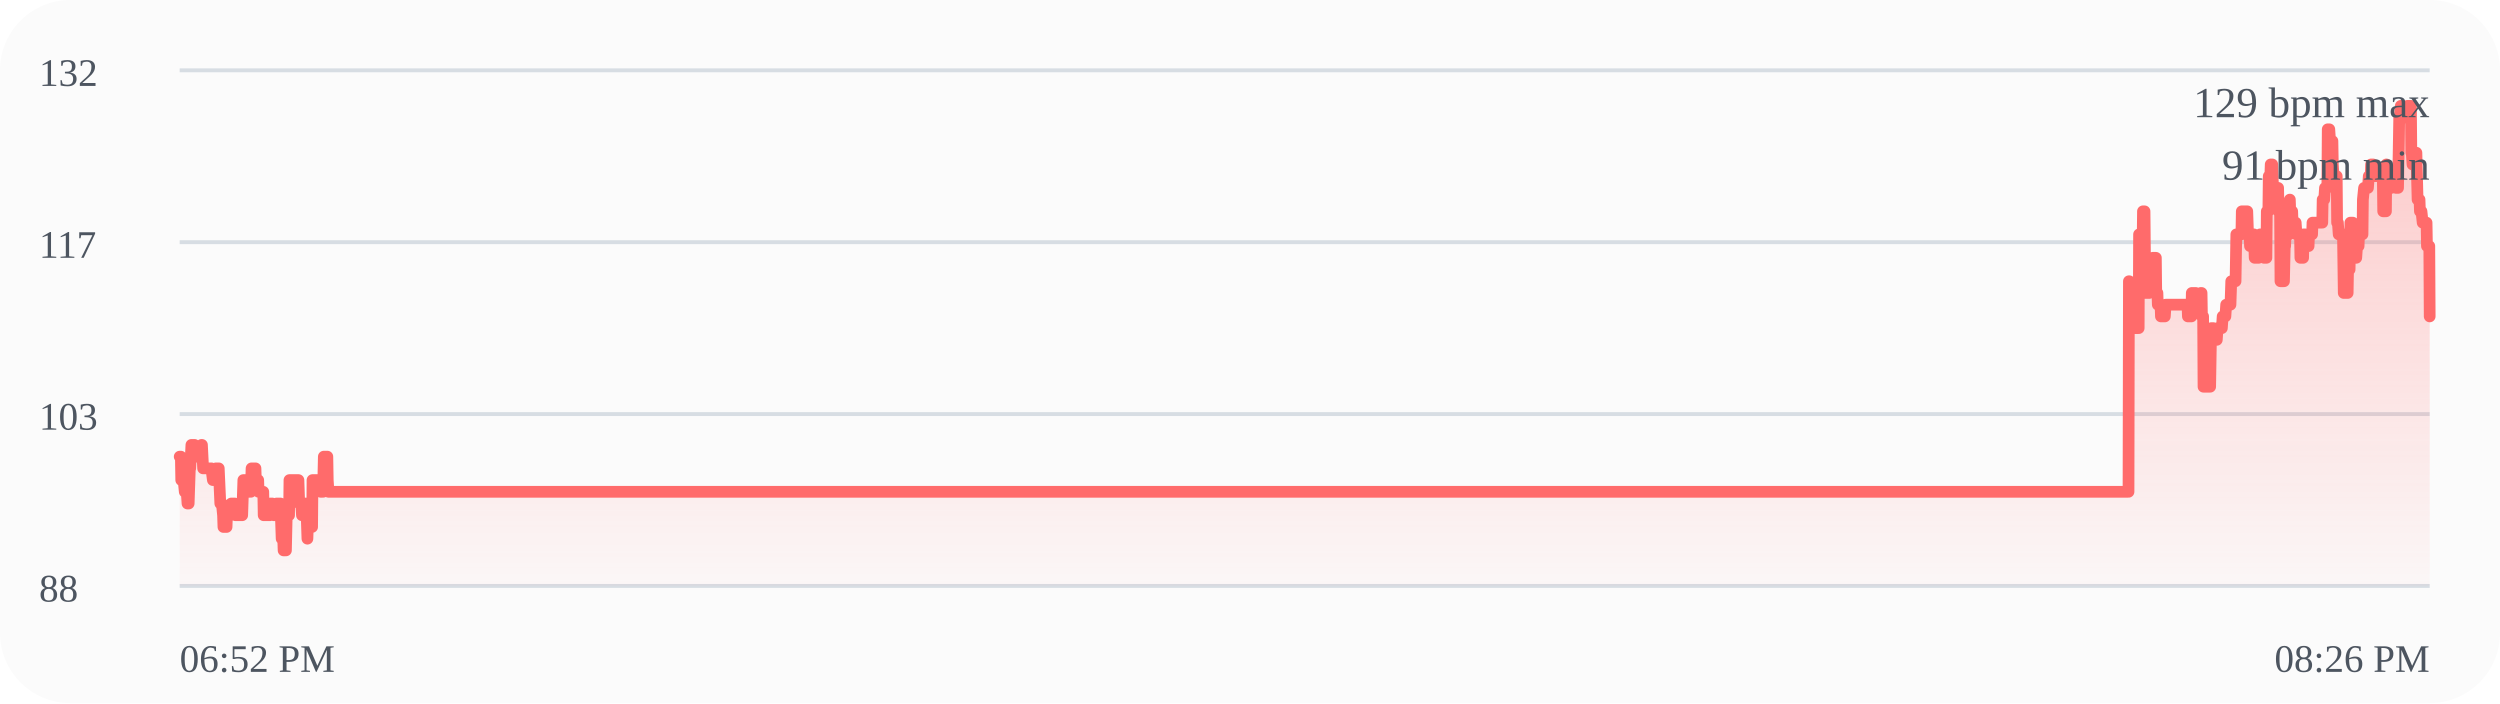
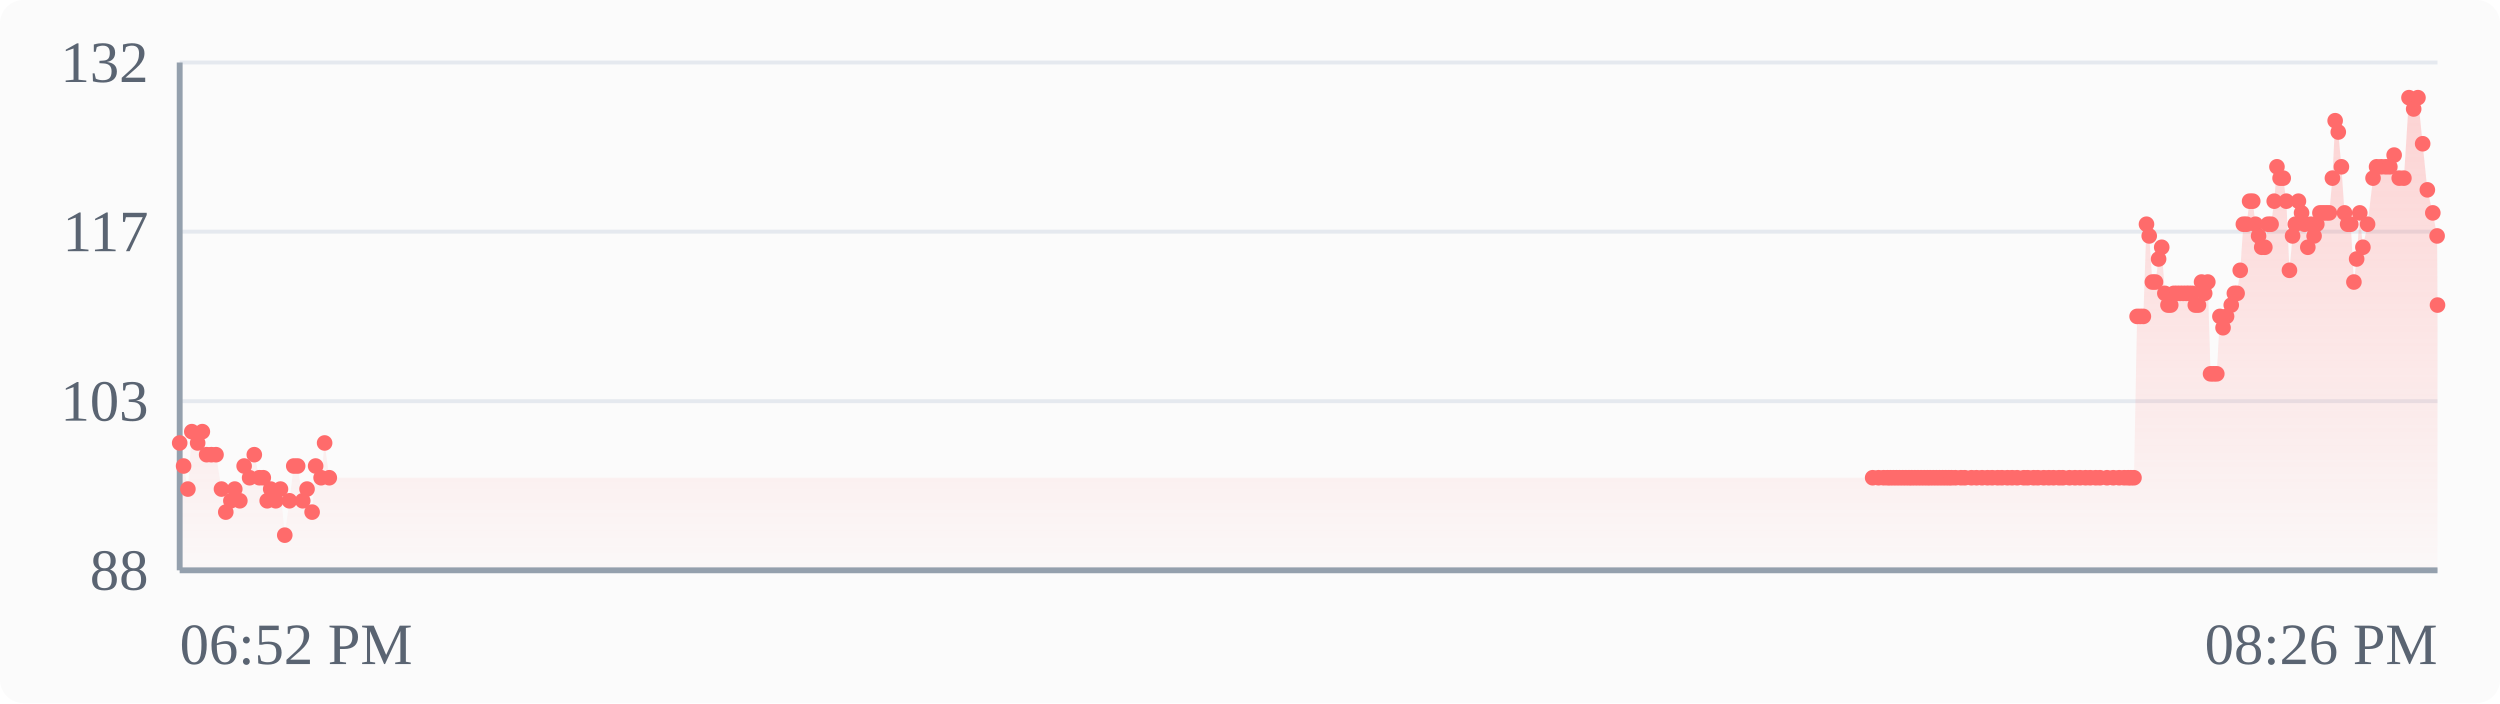
- <svg xmlns="http://www.w3.org/2000/svg" viewBox="0 0 640 180" role="img" aria-label="Heart Rate chart">
+ <svg xmlns="http://www.w3.org/2000/svg" viewBox="0 0 640 180" role="img" aria-label="Heart Rate chart, max 129 · min 91 bpm" data-range="max 129 · min 91 bpm">
  <defs>
    <linearGradient id="heart-rate-fill" x1="0" x2="0" y1="0" y2="1">
-       <stop offset="0%" stop-color="#ff6b6b" stop-opacity="0.35" />
-       <stop offset="100%" stop-color="#ff6b6b" stop-opacity="0.03" />
+       <stop offset="0%" stop-color="#ff6b6b" stop-opacity="0.28" />
+       <stop offset="100%" stop-color="#ff6b6b" stop-opacity="0.02" />
    </linearGradient>
  </defs>
-   <rect x="0" y="0" width="640" height="180" rx="18" fill="#fbfbfb" fill-opacity="1" />
-   <line x1="46" y1="18.0" x2="622" y2="18.0" stroke="#d7dde3" stroke-width="1" />
-   <text x="10" y="22.0" fill="#4d5560" font-size="10" font-family="inherit">132</text>
-   <line x1="46" y1="62.0" x2="622" y2="62.0" stroke="#d7dde3" stroke-width="1" />
-   <text x="10" y="66.0" fill="#4d5560" font-size="10" font-family="inherit">117</text>
-   <line x1="46" y1="106.0" x2="622" y2="106.0" stroke="#d7dde3" stroke-width="1" />
-   <text x="10" y="110.0" fill="#4d5560" font-size="10" font-family="inherit">103</text>
-   <line x1="46" y1="150.0" x2="622" y2="150.0" stroke="#d7dde3" stroke-width="1" />
-   <text x="10" y="154.0" fill="#4d5560" font-size="10" font-family="inherit">88</text>
-   <polygon points="46,150 46.0,116.9 46.1,116.9 46.3,116.9 46.4,122.9 46.7,122.9 46.8,122.9 47.0,122.9 47.3,125.9 47.4,125.9 47.7,125.9 47.8,125.9 48.0,128.9 48.1,128.9 48.2,128.9 48.3,128.9 48.6,119.9 48.7,119.9 49.0,113.9 49.1,113.9 49.4,113.9 49.8,113.9 50.0,116.9 50.2,116.9 50.4,116.9 50.6,116.9 50.7,116.9 51.0,116.9 51.1,116.9 51.3,116.9 51.6,113.9 51.7,113.9 52.0,119.9 52.1,119.9 52.4,119.9 52.5,119.9 52.8,119.9 52.9,119.9 53.0,119.9 53.2,119.9 53.3,119.9 53.4,119.9 53.7,119.9 54.1,119.9 54.5,122.9 54.6,122.9 54.7,122.9 54.9,122.9 55.1,122.9 55.3,119.9 55.4,119.9 55.6,119.9 55.8,119.9 56.0,119.9 56.4,128.9 56.7,128.9 56.8,128.9 57.1,131.9 57.2,134.9 57.5,134.9 57.6,134.9 57.7,134.9 58.0,134.9 58.1,131.9 58.4,131.9 58.6,131.9 58.8,131.9 59.0,131.9 59.2,128.9 59.4,128.9 59.6,128.9 59.7,128.9 59.9,128.9 60.1,128.9 60.3,131.9 60.5,131.9 60.7,131.9 60.9,131.9 61.1,131.9 61.4,131.9 61.5,131.9 61.8,131.9 61.9,131.9 62.0,131.9 62.3,122.9 62.4,122.9 62.7,122.9 62.8,122.9 63.1,122.9 63.5,122.9 63.7,125.9 63.9,125.9 64.1,125.9 64.2,125.9 64.4,119.9 64.6,119.9 64.8,119.9 65.0,119.9 65.4,119.9 65.5,122.9 65.8,122.9 66.1,122.9 66.2,125.9 66.3,125.9 66.5,125.9 66.6,125.9 66.7,125.9 67.0,125.9 67.1,125.9 67.4,125.9 67.5,131.9 67.6,131.9 67.8,131.9 68.0,131.9 68.2,131.9 68.3,131.9 68.4,131.9 68.5,131.9 68.8,131.9 68.9,131.9 69.1,131.9 69.2,128.9 69.3,128.9 69.5,128.9 69.7,128.9 70.1,131.9 70.4,131.9 70.5,131.9 70.8,128.9 70.9,128.9 71.0,128.9 71.3,128.9 71.4,128.9 71.7,128.9 71.8,128.9 72.1,137.9 72.5,137.9 72.6,140.9 72.7,140.9 72.8,140.9 73.1,140.9 73.2,140.9 73.4,131.9 73.6,131.9 73.8,131.9 74.0,131.9 74.1,122.9 74.3,122.9 74.4,122.9 74.8,122.9 74.9,122.9 75.1,122.9 75.2,122.9 75.5,122.9 75.6,122.9 75.7,122.9 76.0,122.9 76.1,122.9 76.4,122.9 76.6,128.9 76.8,128.9 77.1,128.9 77.3,131.9 77.4,131.9 77.5,128.9 77.8,128.9 77.9,128.9 78.1,128.9 78.3,128.9 78.4,128.9 78.7,137.9 78.8,134.9 79.1,134.9 79.4,134.9 79.5,134.9 79.8,134.9 79.9,134.9 80.0,122.9 80.1,122.9 80.3,122.9 80.4,122.9 80.7,122.9 80.8,122.9 81.1,122.9 81.4,122.9 81.7,122.9 81.8,122.9 82.1,125.9 82.2,125.9 82.5,125.9 82.6,125.9 82.7,125.9 82.9,116.9 83.0,116.9 83.1,116.9 83.4,116.9 83.8,116.9 83.9,122.9 84.1,125.9 84.2,125.9 84.4,125.9 84.6,125.9 84.7,125.9 477.1,125.9 477.5,125.9 477.9,125.9 478.3,125.9 478.4,125.9 478.7,125.9 478.8,125.9 479.0,125.9 479.4,125.9 479.8,125.9 480.1,125.9 480.2,125.9 480.5,125.9 480.6,125.9 480.7,125.9 481.0,125.9 481.1,125.9 481.3,125.9 481.4,125.9 481.5,125.9 481.6,125.9 481.8,125.9 481.9,125.9 482.0,125.9 482.2,125.9 482.3,125.9 482.4,125.9 482.6,125.9 482.7,125.9 482.8,125.9 483.0,125.9 483.1,125.9 483.2,125.9 483.3,125.9 483.5,125.9 483.6,125.9 483.7,125.9 483.9,125.9 484.0,125.9 484.1,125.9 484.3,125.9 484.4,125.9 484.5,125.9 484.6,125.9 484.8,125.9 484.9,125.9 485.0,125.9 485.2,125.9 485.3,125.9 485.4,125.9 485.6,125.9 485.7,125.9 485.8,125.9 485.9,125.9 486.1,125.9 486.2,125.9 486.3,125.9 486.5,125.9 486.6,125.9 486.7,125.9 486.9,125.9 487.0,125.9 487.1,125.9 487.3,125.9 487.4,125.9 487.5,125.9 487.6,125.9 487.8,125.9 487.9,125.9 488.0,125.9 488.2,125.9 488.3,125.9 488.4,125.9 488.6,125.9 488.7,125.9 488.8,125.9 488.9,125.9 489.1,125.9 489.2,125.9 489.3,125.9 489.5,125.9 489.6,125.9 489.7,125.9 489.9,125.9 490.0,125.9 490.1,125.9 490.2,125.9 490.4,125.9 490.5,125.9 490.6,125.9 490.8,125.9 490.9,125.9 491.0,125.9 491.2,125.9 491.3,125.9 491.4,125.9 491.6,125.9 491.7,125.9 491.8,125.9 491.9,125.9 492.1,125.9 492.2,125.9 492.3,125.9 492.5,125.9 492.6,125.9 492.7,125.9 492.9,125.9 493.0,125.9 493.1,125.9 493.2,125.9 493.4,125.9 493.5,125.9 493.6,125.9 493.8,125.9 493.9,125.9 494.0,125.9 494.2,125.9 494.3,125.9 494.4,125.9 494.6,125.9 494.7,125.9 494.8,125.9 494.9,125.9 495.1,125.9 495.2,125.9 495.3,125.9 495.5,125.9 495.6,125.9 495.7,125.9 495.9,125.9 496.0,125.9 496.1,125.9 496.2,125.9 496.4,125.9 496.5,125.9 496.6,125.9 496.8,125.9 496.9,125.9 497.0,125.9 497.2,125.9 497.3,125.9 497.4,125.9 497.5,125.9 497.7,125.9 497.8,125.9 497.9,125.9 498.1,125.9 498.2,125.9 498.3,125.9 498.5,125.9 498.6,125.9 498.7,125.9 499.0,125.9 499.1,125.9 499.4,125.9 499.5,125.9 499.8,125.9 500.2,125.9 500.4,125.9 500.5,125.9 500.8,125.9 500.9,125.9 501.1,125.9 501.3,125.9 501.5,125.9 501.7,125.9 502.1,125.9 502.5,125.9 502.8,125.9 502.9,125.9 503.2,125.9 503.3,125.9 503.4,125.9 503.7,125.9 503.8,125.9 504.1,125.9 504.5,125.9 504.8,125.9 505.1,125.9 505.2,125.9 505.5,125.9 505.6,125.9 505.8,125.9 506.0,125.9 506.1,125.9 506.4,125.9 506.8,125.9 507.1,125.9 507.2,125.9 507.5,125.9 507.6,125.9 507.8,125.9 508.0,125.9 508.1,125.9 508.4,125.9 508.5,125.9 508.8,125.9 509.1,125.9 509.4,125.9 509.5,125.9 509.8,125.9 509.9,125.9 510.1,125.9 510.3,125.9 510.4,125.9 510.7,125.9 510.8,125.9 511.1,125.9 511.5,125.9 511.8,125.9 511.9,125.9 512.1,125.9 512.3,125.9 512.4,125.9 512.7,125.9 512.8,125.9 513.1,125.9 513.2,125.9 513.4,125.9 513.8,125.9 514.1,125.9 514.2,125.9 514.5,125.9 514.6,125.9 514.7,125.9 515.0,125.9 515.1,125.9 515.4,125.9 515.8,125.9 516.2,125.9 516.4,125.9 516.6,125.9 516.8,125.9 517.0,125.9 517.1,125.9 517.4,125.9 517.5,125.9 517.7,125.9 518.1,125.9 518.4,125.9 518.5,125.9 518.8,125.9 518.9,125.9 519.2,125.9 519.3,125.9 519.4,125.9 519.7,125.9 519.8,125.9 520.1,125.9 520.5,125.9 520.7,125.9 520.9,125.9 521.1,125.9 521.3,125.9 521.5,125.9 521.7,125.9 521.8,125.9 522.0,125.9 522.2,125.9 522.4,125.9 522.8,125.9 523.1,125.9 523.2,125.9 523.5,125.9 523.6,125.9 523.7,125.9 524.0,125.9 524.1,125.9 524.4,125.9 524.5,125.9 524.8,125.9 525.2,125.9 525.4,125.9 525.6,125.9 525.8,125.9 526.0,125.9 526.1,125.9 526.3,125.9 526.5,125.9 526.7,125.9 527.1,125.9 527.5,125.9 527.8,125.9 527.9,125.9 528.2,125.9 528.3,125.9 528.4,125.9 528.7,125.9 528.8,125.9 529.1,125.9 529.5,125.9 529.9,125.9 530.1,125.9 530.3,125.9 530.5,125.9 530.6,125.9 530.8,125.9 531.0,125.9 531.2,125.9 531.4,125.9 531.8,125.9 532.1,125.9 532.2,125.9 532.5,125.9 532.6,125.9 532.9,125.9 533.0,125.9 533.1,125.9 533.4,125.9 533.5,125.9 533.8,125.9 534.2,125.9 534.4,125.9 534.6,125.9 534.8,125.9 534.9,125.9 535.1,125.9 535.3,125.9 535.5,125.9 535.7,125.9 535.9,125.9 536.1,125.9 536.5,125.9 536.9,125.9 537.2,125.9 537.3,125.9 537.7,125.9 537.8,125.9 538.1,125.9 538.5,125.9 538.9,125.9 539.1,125.9 539.2,125.9 539.6,125.9 539.8,125.9 540.0,125.9 540.2,125.9 540.4,125.9 540.8,125.9 541.2,125.9 541.5,125.9 541.6,125.9 541.9,125.9 542.0,125.9 542.1,125.9 542.4,125.9 542.5,125.9 542.6,125.9 542.8,125.9 542.9,125.9 543.0,125.9 543.2,125.9 543.3,125.9 543.4,125.9 543.5,125.9 543.7,125.9 543.8,125.9 543.9,125.9 544.1,125.9 544.2,125.9 544.3,125.9 544.5,125.9 544.6,125.9 544.7,125.9 544.9,125.9 545.0,72.0 545.1,72.0 545.2,84.0 545.4,84.0 545.5,84.0 545.6,84.0 545.8,84.0 545.9,84.0 546.0,84.0 546.2,84.0 546.3,84.0 546.4,84.0 546.5,84.0 546.7,84.0 546.8,84.0 546.9,84.0 547.1,84.0 547.2,84.0 547.3,84.0 547.5,84.0 547.6,60.0 547.7,60.0 547.8,60.0 548.0,60.0 548.1,63.0 548.2,63.0 548.4,63.0 548.5,63.0 548.6,54.1 548.8,54.1 548.9,54.1 549.0,54.1 549.2,75.0 549.3,75.0 549.4,75.0 549.5,75.0 549.7,75.0 549.8,75.0 549.9,75.0 550.1,75.0 550.2,75.0 550.3,69.0 550.5,69.0 550.6,69.0 550.7,69.0 550.8,69.0 551.0,69.0 551.1,66.0 551.2,66.0 551.4,66.0 551.5,66.0 551.6,66.0 551.8,66.0 551.9,66.0 552.0,75.0 552.2,75.0 552.3,75.0 552.4,78.0 552.5,78.0 552.7,78.0 552.8,78.0 552.9,78.0 553.1,78.0 553.2,81.0 553.3,81.0 553.5,81.0 553.6,81.0 553.7,81.0 553.8,81.0 554.0,81.0 554.1,81.0 554.2,81.0 554.4,78.0 554.5,78.0 554.6,78.0 554.8,78.0 554.9,78.0 555.0,78.0 555.1,78.0 555.3,78.0 555.4,78.0 555.5,78.0 555.7,78.0 555.8,78.0 555.9,78.0 556.1,78.0 556.2,78.0 556.3,78.0 556.5,78.0 556.6,78.0 556.7,78.0 556.8,78.0 557.0,78.0 557.1,78.0 557.2,78.0 557.4,78.0 557.5,78.0 557.6,78.0 557.8,78.0 557.9,78.0 558.0,78.0 558.1,78.0 558.3,78.0 558.4,78.0 558.5,78.0 558.7,78.0 558.8,78.0 558.9,78.0 559.1,78.0 559.2,78.0 559.3,78.0 559.4,78.0 559.6,78.0 559.7,78.0 559.8,78.0 560.0,78.0 560.1,81.0 560.2,81.0 560.4,81.0 560.5,81.0 560.6,81.0 560.8,81.0 560.9,81.0 561.0,81.0 561.1,75.0 561.3,75.0 561.4,75.0 561.5,75.0 561.7,75.0 561.8,75.0 561.9,75.0 562.1,75.0 562.2,78.0 562.3,78.0 562.4,78.0 562.6,78.0 562.7,78.0 562.8,78.0 563.0,78.0 563.1,78.0 563.2,78.0 563.4,75.0 563.5,75.0 563.6,75.0 563.7,81.0 563.9,81.0 564.0,81.0 564.1,99.0 564.3,99.0 564.4,99.0 564.5,99.0 564.7,99.0 564.8,99.0 564.9,99.0 565.1,99.0 565.2,99.0 565.3,99.0 565.4,99.0 565.6,99.0 565.7,99.0 565.8,99.0 566.0,87.0 566.1,84.0 566.2,84.0 566.4,84.0 566.5,84.0 566.6,84.0 566.7,87.0 566.9,87.0 567.0,87.0 567.1,87.0 567.3,87.0 567.4,87.0 567.5,87.0 567.7,84.0 567.8,84.0 568.0,84.0 568.2,84.0 568.4,84.0 568.6,84.0 568.8,84.0 569.0,81.0 569.2,81.0 569.4,81.0 569.5,81.0 569.6,81.0 569.7,81.0 569.9,78.0 570.0,78.0 570.1,78.0 570.3,78.0 570.4,78.0 570.5,78.0 570.7,78.0 570.8,78.0 570.9,78.0 571.0,78.0 571.2,72.0 571.3,72.0 571.4,72.0 571.6,72.0 571.7,72.0 571.8,72.0 572.0,72.0 572.1,72.0 572.2,72.0 572.3,72.0 572.5,60.0 572.6,60.0 572.7,60.0 572.9,60.0 573.0,60.0 573.1,60.0 573.3,60.0 573.4,60.0 573.5,60.0 573.7,60.0 573.8,60.0 573.9,54.1 574.0,54.1 574.2,54.1 574.3,54.1 574.4,54.1 574.6,54.1 574.7,54.1 574.8,54.1 575.0,54.1 575.1,54.1 575.2,54.1 575.3,54.1 575.5,60.0 575.6,60.0 575.7,60.0 575.9,60.0 576.0,63.0 576.1,63.0 576.3,63.0 576.4,63.0 576.5,63.0 576.6,63.0 576.8,63.0 576.9,60.0 577.0,60.0 577.2,66.0 577.3,66.0 577.4,66.0 577.6,66.0 577.7,66.0 577.8,66.0 578.0,66.0 578.1,66.0 578.2,66.0 578.3,63.0 578.5,63.0 578.6,60.0 578.7,60.0 578.9,60.0 579.0,60.0 579.1,60.0 579.3,60.0 579.4,60.0 579.5,60.0 579.6,66.0 579.8,66.0 579.9,66.0 580.0,66.0 580.2,66.0 580.3,54.1 580.4,54.1 580.6,54.1 580.7,54.1 580.8,45.1 581.0,45.1 581.1,45.1 581.2,45.1 581.3,42.1 581.5,42.1 581.6,42.1 581.7,42.1 581.9,48.1 582.0,48.1 582.1,48.1 582.3,48.1 582.4,48.1 582.5,48.1 582.6,48.1 582.8,48.1 582.9,48.1 583.0,48.1 583.2,48.1 583.3,54.1 583.4,54.1 583.6,54.1 583.7,54.1 583.8,72.0 583.9,72.0 584.1,72.0 584.2,72.0 584.3,72.0 584.5,72.0 584.6,72.0 584.7,72.0 584.9,63.0 585.0,63.0 585.1,60.0 585.3,60.0 585.4,60.0 585.5,60.0 585.6,60.0 585.8,60.0 585.9,60.0 586.0,60.0 586.2,51.1 586.3,54.1 586.4,54.1 586.6,54.1 586.7,54.1 586.8,54.1 586.9,57.0 587.1,57.0 587.2,57.0 587.3,57.0 587.5,57.0 587.6,57.0 587.7,57.0 587.9,60.0 588.0,60.0 588.1,60.0 588.2,60.0 588.4,60.0 588.5,60.0 588.6,60.0 588.8,60.0 588.9,66.0 589.0,66.0 589.2,66.0 589.3,66.0 589.4,66.0 589.6,66.0 589.7,60.0 589.8,60.0 589.9,60.0 590.1,60.0 590.2,63.0 590.3,63.0 590.5,63.0 590.6,63.0 590.7,63.0 590.9,63.0 591.0,63.0 591.1,60.0 591.2,60.0 591.4,60.0 591.5,60.0 591.6,60.0 591.8,60.0 591.9,60.0 592.0,57.0 592.2,57.0 592.3,57.0 592.4,57.0 592.5,57.0 592.7,57.0 592.8,57.0 592.9,57.0 593.1,57.0 593.2,57.0 593.3,57.0 593.5,57.0 593.6,57.0 593.7,57.0 593.9,57.0 594.0,57.0 594.1,57.0 594.2,57.0 594.4,57.0 594.5,57.0 594.6,51.1 594.8,51.1 594.9,51.1 595.0,51.1 595.2,48.1 595.3,48.1 595.4,48.1 595.5,48.1 595.7,48.1 595.8,48.1 595.9,33.1 596.1,33.1 596.2,33.1 596.3,33.1 596.5,36.1 596.6,36.1 596.7,36.1 596.8,36.1 597.0,36.1 597.1,36.1 597.2,42.1 597.4,45.1 597.5,45.1 597.6,45.1 597.8,45.1 597.9,45.1 598.0,45.1 598.2,45.1 598.3,57.0 598.4,57.0 598.5,57.0 598.7,60.0 598.8,60.0 598.9,60.0 599.1,60.0 599.2,60.0 599.3,60.0 599.5,60.0 599.6,60.0 599.7,60.0 599.8,60.0 600.0,75.0 600.1,75.0 600.2,75.0 600.4,75.0 600.5,75.0 600.6,75.0 600.8,75.0 600.9,75.0 601.0,75.0 601.1,69.0 601.3,69.0 601.4,69.0 601.5,69.0 601.7,57.0 601.8,57.0 601.9,57.0 602.1,57.0 602.2,57.0 602.3,57.0 602.5,63.0 602.6,66.0 602.7,66.0 602.8,66.0 603.0,66.0 603.2,66.0 603.4,63.0 603.5,63.0 603.8,63.0 603.9,60.0 604.1,60.0 604.5,60.0 604.8,60.0 604.9,51.1 605.2,48.1 605.3,48.1 605.6,48.1 605.7,48.1 605.8,48.1 606.1,48.1 606.2,48.1 606.4,45.1 606.5,45.1 606.9,45.1 607.0,42.1 607.1,42.1 607.3,42.1 607.5,42.1 607.7,45.1 607.8,45.1 608.1,45.1 608.2,45.1 608.4,45.1 608.6,45.1 608.8,45.1 609.0,45.1 609.1,45.1 609.2,45.1 609.5,45.1 609.6,45.1 609.9,45.1 610.0,45.1 610.1,54.1 610.4,54.1 610.5,54.1 610.8,54.1 610.9,42.1 611.2,45.1 611.6,45.1 611.7,48.1 611.8,48.1 612.0,48.1 612.2,48.1 612.4,45.1 612.5,45.1 612.7,45.1 612.9,45.1 613.1,45.1 613.4,48.1 613.5,48.1 613.9,48.1 614.2,30.1 614.3,30.1 614.6,27.1 614.7,27.1 614.8,27.1 615.0,30.1 615.1,30.1 615.2,30.1 615.5,30.1 615.9,30.1 616.1,30.1 616.3,27.1 616.5,27.1 616.7,27.1 616.9,27.1 617.0,27.1 617.2,27.1 617.3,39.1 617.4,39.1 617.6,42.1 617.8,42.1 618.2,39.1 618.5,39.1 618.6,39.1 618.9,51.1 619.0,51.1 619.1,51.1 619.4,51.1 619.5,54.1 619.8,54.1 619.9,54.1 620.2,57.0 620.6,57.0 620.8,57.0 621.0,57.0 621.2,57.0 621.3,63.0 621.5,63.0 621.7,63.0 621.9,63.0 622.0,81.0 622,150" fill="url(#heart-rate-fill)" />
-   <polyline points="46.0,116.9 46.1,116.9 46.3,116.9 46.4,122.9 46.7,122.9 46.8,122.9 47.0,122.9 47.3,125.9 47.4,125.9 47.7,125.9 47.8,125.9 48.0,128.9 48.1,128.9 48.2,128.9 48.3,128.9 48.6,119.9 48.7,119.9 49.0,113.9 49.1,113.9 49.4,113.9 49.8,113.9 50.0,116.9 50.2,116.9 50.4,116.9 50.6,116.9 50.7,116.9 51.0,116.9 51.1,116.9 51.3,116.9 51.6,113.9 51.7,113.9 52.0,119.9 52.1,119.9 52.4,119.9 52.5,119.9 52.8,119.9 52.9,119.9 53.0,119.9 53.2,119.9 53.3,119.9 53.4,119.9 53.7,119.9 54.1,119.9 54.5,122.9 54.6,122.9 54.7,122.9 54.9,122.9 55.1,122.9 55.3,119.9 55.4,119.9 55.6,119.9 55.8,119.9 56.0,119.9 56.4,128.9 56.7,128.9 56.8,128.9 57.1,131.9 57.2,134.9 57.5,134.9 57.6,134.9 57.7,134.9 58.0,134.9 58.1,131.9 58.4,131.9 58.6,131.9 58.8,131.9 59.0,131.9 59.2,128.9 59.4,128.9 59.6,128.9 59.7,128.9 59.9,128.9 60.1,128.9 60.3,131.9 60.5,131.9 60.7,131.9 60.9,131.9 61.1,131.9 61.4,131.9 61.5,131.9 61.8,131.9 61.9,131.9 62.0,131.9 62.3,122.9 62.4,122.9 62.7,122.9 62.8,122.9 63.1,122.9 63.5,122.9 63.7,125.9 63.9,125.9 64.1,125.9 64.2,125.9 64.4,119.9 64.6,119.9 64.8,119.9 65.0,119.9 65.4,119.9 65.5,122.9 65.8,122.9 66.1,122.9 66.2,125.9 66.3,125.9 66.5,125.9 66.6,125.9 66.7,125.9 67.0,125.9 67.1,125.9 67.4,125.9 67.5,131.9 67.6,131.9 67.8,131.9 68.0,131.9 68.2,131.9 68.3,131.9 68.4,131.9 68.5,131.9 68.8,131.9 68.9,131.9 69.1,131.9 69.2,128.9 69.3,128.9 69.5,128.9 69.7,128.9 70.1,131.9 70.4,131.9 70.5,131.9 70.8,128.9 70.9,128.9 71.0,128.9 71.3,128.9 71.4,128.9 71.7,128.9 71.8,128.9 72.1,137.9 72.5,137.9 72.6,140.9 72.7,140.9 72.8,140.9 73.1,140.9 73.2,140.9 73.4,131.9 73.6,131.9 73.8,131.9 74.0,131.9 74.1,122.9 74.3,122.9 74.4,122.9 74.8,122.9 74.9,122.9 75.1,122.9 75.2,122.9 75.5,122.9 75.6,122.9 75.7,122.9 76.0,122.9 76.1,122.9 76.4,122.9 76.6,128.9 76.8,128.9 77.1,128.9 77.3,131.9 77.4,131.9 77.5,128.9 77.8,128.9 77.9,128.9 78.1,128.9 78.3,128.9 78.4,128.9 78.7,137.9 78.8,134.9 79.1,134.9 79.4,134.9 79.5,134.9 79.8,134.9 79.9,134.9 80.0,122.9 80.1,122.9 80.3,122.9 80.4,122.9 80.7,122.9 80.8,122.9 81.1,122.9 81.4,122.9 81.7,122.9 81.8,122.9 82.1,125.9 82.2,125.9 82.5,125.9 82.6,125.9 82.7,125.9 82.9,116.9 83.0,116.9 83.1,116.9 83.4,116.9 83.8,116.9 83.9,122.9 84.1,125.9 84.2,125.9 84.4,125.9 84.6,125.9 84.7,125.9 477.1,125.9 477.5,125.9 477.9,125.9 478.3,125.9 478.4,125.9 478.7,125.9 478.8,125.9 479.0,125.9 479.4,125.9 479.8,125.9 480.1,125.9 480.2,125.9 480.5,125.9 480.6,125.9 480.7,125.9 481.0,125.9 481.1,125.9 481.3,125.9 481.4,125.9 481.5,125.9 481.6,125.9 481.8,125.9 481.9,125.9 482.0,125.9 482.2,125.9 482.3,125.9 482.4,125.9 482.6,125.9 482.7,125.9 482.8,125.9 483.0,125.9 483.1,125.9 483.2,125.9 483.3,125.9 483.5,125.9 483.6,125.9 483.7,125.9 483.9,125.9 484.0,125.9 484.1,125.9 484.3,125.9 484.4,125.9 484.5,125.9 484.6,125.9 484.8,125.9 484.9,125.9 485.0,125.9 485.2,125.9 485.3,125.9 485.4,125.9 485.6,125.9 485.7,125.9 485.8,125.9 485.9,125.9 486.1,125.9 486.2,125.9 486.3,125.9 486.5,125.9 486.6,125.9 486.7,125.9 486.9,125.9 487.0,125.9 487.1,125.9 487.3,125.9 487.4,125.9 487.5,125.9 487.6,125.9 487.8,125.9 487.9,125.9 488.0,125.9 488.2,125.9 488.3,125.9 488.4,125.9 488.6,125.9 488.7,125.9 488.8,125.9 488.9,125.9 489.1,125.9 489.2,125.9 489.3,125.9 489.5,125.9 489.6,125.9 489.7,125.9 489.9,125.9 490.0,125.9 490.1,125.9 490.2,125.9 490.4,125.9 490.5,125.9 490.6,125.9 490.8,125.9 490.9,125.9 491.0,125.9 491.2,125.9 491.3,125.9 491.4,125.9 491.6,125.9 491.7,125.9 491.8,125.9 491.9,125.9 492.1,125.9 492.2,125.9 492.3,125.9 492.5,125.9 492.6,125.9 492.7,125.9 492.9,125.9 493.0,125.9 493.1,125.9 493.2,125.9 493.4,125.9 493.5,125.9 493.6,125.9 493.8,125.9 493.9,125.9 494.0,125.9 494.2,125.9 494.3,125.9 494.4,125.9 494.6,125.9 494.7,125.9 494.8,125.9 494.9,125.9 495.1,125.9 495.2,125.9 495.3,125.9 495.5,125.9 495.6,125.9 495.7,125.9 495.9,125.9 496.0,125.9 496.1,125.9 496.2,125.9 496.4,125.9 496.5,125.9 496.6,125.9 496.8,125.9 496.9,125.9 497.0,125.9 497.2,125.9 497.3,125.9 497.4,125.9 497.5,125.9 497.7,125.9 497.8,125.9 497.9,125.9 498.1,125.9 498.2,125.9 498.3,125.9 498.5,125.9 498.6,125.9 498.7,125.9 499.0,125.9 499.1,125.9 499.4,125.9 499.5,125.9 499.8,125.9 500.2,125.9 500.4,125.9 500.5,125.9 500.8,125.9 500.9,125.9 501.1,125.9 501.3,125.9 501.5,125.9 501.7,125.9 502.1,125.9 502.5,125.9 502.8,125.9 502.9,125.9 503.2,125.9 503.3,125.9 503.4,125.9 503.7,125.9 503.8,125.9 504.1,125.9 504.5,125.9 504.8,125.9 505.1,125.9 505.2,125.9 505.5,125.9 505.6,125.9 505.8,125.9 506.0,125.9 506.1,125.9 506.4,125.9 506.8,125.9 507.1,125.9 507.2,125.9 507.5,125.9 507.6,125.9 507.8,125.9 508.0,125.9 508.1,125.9 508.4,125.9 508.5,125.9 508.8,125.9 509.1,125.9 509.4,125.9 509.5,125.9 509.8,125.9 509.9,125.9 510.1,125.9 510.3,125.9 510.4,125.9 510.7,125.9 510.8,125.9 511.1,125.9 511.5,125.9 511.8,125.9 511.9,125.9 512.1,125.9 512.3,125.9 512.4,125.9 512.7,125.9 512.8,125.9 513.1,125.9 513.2,125.9 513.4,125.9 513.8,125.9 514.1,125.9 514.2,125.9 514.5,125.9 514.6,125.9 514.7,125.9 515.0,125.9 515.1,125.9 515.4,125.9 515.8,125.9 516.2,125.9 516.4,125.9 516.6,125.9 516.8,125.9 517.0,125.9 517.1,125.9 517.4,125.9 517.5,125.9 517.7,125.9 518.1,125.9 518.4,125.9 518.5,125.9 518.8,125.9 518.9,125.9 519.2,125.9 519.3,125.9 519.4,125.9 519.7,125.9 519.8,125.9 520.1,125.9 520.5,125.9 520.7,125.9 520.9,125.9 521.1,125.9 521.3,125.9 521.5,125.9 521.7,125.9 521.8,125.9 522.0,125.9 522.2,125.9 522.4,125.9 522.8,125.9 523.1,125.9 523.2,125.9 523.5,125.9 523.6,125.9 523.7,125.9 524.0,125.9 524.1,125.9 524.4,125.9 524.5,125.9 524.8,125.9 525.2,125.9 525.4,125.9 525.6,125.9 525.8,125.9 526.0,125.9 526.1,125.9 526.3,125.9 526.5,125.9 526.7,125.9 527.1,125.9 527.5,125.9 527.8,125.9 527.9,125.9 528.2,125.9 528.3,125.9 528.4,125.9 528.7,125.9 528.8,125.9 529.1,125.9 529.5,125.9 529.9,125.9 530.1,125.9 530.3,125.9 530.5,125.9 530.6,125.9 530.8,125.9 531.0,125.9 531.2,125.9 531.4,125.9 531.8,125.9 532.1,125.9 532.2,125.9 532.5,125.9 532.6,125.9 532.9,125.9 533.0,125.9 533.1,125.9 533.4,125.9 533.5,125.9 533.8,125.9 534.2,125.9 534.4,125.9 534.6,125.9 534.8,125.9 534.9,125.9 535.1,125.9 535.3,125.9 535.5,125.9 535.7,125.9 535.9,125.9 536.1,125.9 536.5,125.9 536.9,125.9 537.2,125.9 537.3,125.9 537.7,125.9 537.8,125.9 538.1,125.9 538.5,125.9 538.9,125.9 539.1,125.9 539.2,125.9 539.6,125.9 539.8,125.9 540.0,125.9 540.2,125.9 540.4,125.9 540.8,125.9 541.2,125.9 541.5,125.9 541.6,125.9 541.9,125.9 542.0,125.9 542.1,125.9 542.4,125.9 542.5,125.9 542.6,125.9 542.8,125.9 542.9,125.9 543.0,125.9 543.2,125.9 543.3,125.9 543.4,125.9 543.5,125.9 543.7,125.9 543.8,125.9 543.9,125.9 544.1,125.9 544.2,125.9 544.3,125.9 544.5,125.9 544.6,125.9 544.7,125.9 544.9,125.9 545.0,72.0 545.1,72.0 545.2,84.0 545.4,84.0 545.5,84.0 545.6,84.0 545.8,84.0 545.9,84.0 546.0,84.0 546.2,84.0 546.3,84.0 546.4,84.0 546.5,84.0 546.7,84.0 546.8,84.0 546.9,84.0 547.1,84.0 547.2,84.0 547.3,84.0 547.5,84.0 547.6,60.0 547.7,60.0 547.8,60.0 548.0,60.0 548.1,63.0 548.2,63.0 548.4,63.0 548.5,63.0 548.6,54.1 548.8,54.1 548.9,54.1 549.0,54.1 549.2,75.0 549.3,75.0 549.4,75.0 549.5,75.0 549.7,75.0 549.8,75.0 549.9,75.0 550.1,75.0 550.2,75.0 550.3,69.0 550.5,69.0 550.6,69.0 550.7,69.0 550.8,69.0 551.0,69.0 551.1,66.0 551.2,66.0 551.4,66.0 551.5,66.0 551.6,66.0 551.8,66.0 551.9,66.0 552.0,75.0 552.2,75.0 552.3,75.0 552.4,78.0 552.5,78.0 552.7,78.0 552.8,78.0 552.9,78.0 553.1,78.0 553.2,81.0 553.3,81.0 553.5,81.0 553.6,81.0 553.7,81.0 553.8,81.0 554.0,81.0 554.1,81.0 554.2,81.0 554.4,78.0 554.5,78.0 554.6,78.0 554.8,78.0 554.9,78.0 555.0,78.0 555.1,78.0 555.3,78.0 555.4,78.0 555.5,78.0 555.7,78.0 555.8,78.0 555.9,78.0 556.1,78.0 556.2,78.0 556.3,78.0 556.5,78.0 556.6,78.0 556.7,78.0 556.8,78.0 557.0,78.0 557.1,78.0 557.2,78.0 557.4,78.0 557.5,78.0 557.6,78.0 557.8,78.0 557.9,78.0 558.0,78.0 558.1,78.0 558.3,78.0 558.4,78.0 558.5,78.0 558.7,78.0 558.8,78.0 558.9,78.0 559.1,78.0 559.2,78.0 559.3,78.0 559.4,78.0 559.6,78.0 559.7,78.0 559.8,78.0 560.0,78.0 560.1,81.0 560.2,81.0 560.4,81.0 560.5,81.0 560.6,81.0 560.8,81.0 560.9,81.0 561.0,81.0 561.1,75.0 561.3,75.0 561.4,75.0 561.5,75.0 561.7,75.0 561.8,75.0 561.9,75.0 562.1,75.0 562.2,78.0 562.3,78.0 562.4,78.0 562.6,78.0 562.7,78.0 562.8,78.0 563.0,78.0 563.1,78.0 563.2,78.0 563.4,75.0 563.5,75.0 563.6,75.0 563.7,81.0 563.9,81.0 564.0,81.0 564.1,99.0 564.3,99.0 564.4,99.0 564.5,99.0 564.7,99.0 564.8,99.0 564.9,99.0 565.1,99.0 565.2,99.0 565.3,99.0 565.4,99.0 565.6,99.0 565.7,99.0 565.8,99.0 566.0,87.0 566.1,84.0 566.2,84.0 566.4,84.0 566.5,84.0 566.6,84.0 566.7,87.0 566.9,87.0 567.0,87.0 567.1,87.0 567.3,87.0 567.4,87.0 567.5,87.0 567.7,84.0 567.8,84.0 568.0,84.0 568.2,84.0 568.4,84.0 568.6,84.0 568.8,84.0 569.0,81.0 569.2,81.0 569.4,81.0 569.5,81.0 569.6,81.0 569.7,81.0 569.9,78.0 570.0,78.0 570.1,78.0 570.3,78.0 570.4,78.0 570.5,78.0 570.7,78.0 570.8,78.0 570.9,78.0 571.0,78.0 571.2,72.0 571.3,72.0 571.4,72.0 571.6,72.0 571.7,72.0 571.8,72.0 572.0,72.0 572.1,72.0 572.2,72.0 572.3,72.0 572.5,60.0 572.6,60.0 572.7,60.0 572.9,60.0 573.0,60.0 573.1,60.0 573.3,60.0 573.4,60.0 573.5,60.0 573.7,60.0 573.8,60.0 573.9,54.1 574.0,54.1 574.2,54.1 574.3,54.1 574.4,54.1 574.6,54.1 574.7,54.1 574.8,54.1 575.0,54.1 575.1,54.1 575.2,54.1 575.3,54.1 575.5,60.0 575.6,60.0 575.7,60.0 575.9,60.0 576.0,63.0 576.1,63.0 576.3,63.0 576.4,63.0 576.5,63.0 576.6,63.0 576.8,63.0 576.9,60.0 577.0,60.0 577.2,66.0 577.3,66.0 577.4,66.0 577.6,66.0 577.7,66.0 577.8,66.0 578.0,66.0 578.1,66.0 578.2,66.0 578.3,63.0 578.5,63.0 578.6,60.0 578.7,60.0 578.9,60.0 579.0,60.0 579.1,60.0 579.3,60.0 579.4,60.0 579.5,60.0 579.6,66.0 579.8,66.0 579.9,66.0 580.0,66.0 580.2,66.0 580.3,54.1 580.4,54.1 580.6,54.1 580.7,54.1 580.8,45.1 581.0,45.1 581.1,45.1 581.2,45.1 581.3,42.1 581.5,42.1 581.6,42.1 581.7,42.1 581.9,48.1 582.0,48.1 582.1,48.1 582.3,48.1 582.4,48.1 582.5,48.1 582.6,48.1 582.8,48.1 582.9,48.1 583.0,48.1 583.2,48.1 583.3,54.1 583.4,54.1 583.6,54.1 583.7,54.1 583.8,72.0 583.9,72.0 584.1,72.0 584.2,72.0 584.3,72.0 584.5,72.0 584.6,72.0 584.7,72.0 584.9,63.0 585.0,63.0 585.1,60.0 585.3,60.0 585.4,60.0 585.5,60.0 585.6,60.0 585.8,60.0 585.9,60.0 586.0,60.0 586.2,51.1 586.3,54.1 586.4,54.1 586.6,54.1 586.7,54.1 586.8,54.1 586.9,57.0 587.1,57.0 587.2,57.0 587.3,57.0 587.5,57.0 587.6,57.0 587.7,57.0 587.9,60.0 588.0,60.0 588.1,60.0 588.2,60.0 588.4,60.0 588.5,60.0 588.6,60.0 588.8,60.0 588.9,66.0 589.0,66.0 589.2,66.0 589.3,66.0 589.4,66.0 589.6,66.0 589.7,60.0 589.8,60.0 589.9,60.0 590.1,60.0 590.2,63.0 590.3,63.0 590.5,63.0 590.6,63.0 590.7,63.0 590.9,63.0 591.0,63.0 591.1,60.0 591.2,60.0 591.4,60.0 591.5,60.0 591.6,60.0 591.8,60.0 591.9,60.0 592.0,57.0 592.2,57.0 592.3,57.0 592.4,57.0 592.5,57.0 592.7,57.0 592.8,57.0 592.9,57.0 593.1,57.0 593.2,57.0 593.3,57.0 593.5,57.0 593.6,57.0 593.7,57.0 593.9,57.0 594.0,57.0 594.1,57.0 594.2,57.0 594.4,57.0 594.5,57.0 594.6,51.1 594.8,51.1 594.9,51.1 595.0,51.1 595.2,48.1 595.3,48.1 595.4,48.1 595.5,48.1 595.7,48.1 595.8,48.1 595.9,33.1 596.1,33.1 596.2,33.1 596.3,33.1 596.5,36.1 596.6,36.1 596.7,36.1 596.8,36.1 597.0,36.1 597.1,36.1 597.2,42.1 597.4,45.1 597.5,45.1 597.6,45.1 597.8,45.1 597.9,45.1 598.0,45.1 598.2,45.1 598.3,57.0 598.4,57.0 598.5,57.0 598.7,60.0 598.8,60.0 598.9,60.0 599.1,60.0 599.2,60.0 599.3,60.0 599.5,60.0 599.6,60.0 599.7,60.0 599.8,60.0 600.0,75.0 600.1,75.0 600.2,75.0 600.4,75.0 600.5,75.0 600.6,75.0 600.8,75.0 600.9,75.0 601.0,75.0 601.1,69.0 601.3,69.0 601.4,69.0 601.5,69.0 601.7,57.0 601.8,57.0 601.9,57.0 602.1,57.0 602.2,57.0 602.3,57.0 602.5,63.0 602.6,66.0 602.7,66.0 602.8,66.0 603.0,66.0 603.2,66.0 603.4,63.0 603.5,63.0 603.8,63.0 603.9,60.0 604.1,60.0 604.5,60.0 604.8,60.0 604.9,51.1 605.2,48.1 605.3,48.1 605.6,48.1 605.7,48.1 605.8,48.1 606.1,48.1 606.2,48.1 606.4,45.1 606.5,45.1 606.9,45.1 607.0,42.1 607.1,42.1 607.3,42.1 607.5,42.1 607.7,45.1 607.8,45.1 608.1,45.1 608.2,45.1 608.4,45.1 608.6,45.1 608.8,45.1 609.0,45.1 609.1,45.1 609.2,45.1 609.5,45.1 609.6,45.1 609.9,45.1 610.0,45.1 610.1,54.1 610.4,54.1 610.5,54.1 610.8,54.1 610.9,42.1 611.2,45.1 611.6,45.1 611.7,48.1 611.8,48.1 612.0,48.1 612.2,48.1 612.4,45.1 612.5,45.1 612.7,45.1 612.9,45.1 613.1,45.1 613.4,48.1 613.5,48.1 613.9,48.1 614.2,30.1 614.3,30.1 614.6,27.1 614.7,27.1 614.8,27.1 615.0,30.1 615.1,30.1 615.2,30.1 615.5,30.1 615.9,30.1 616.1,30.1 616.3,27.1 616.5,27.1 616.7,27.1 616.9,27.1 617.0,27.1 617.2,27.1 617.3,39.1 617.4,39.1 617.6,42.1 617.8,42.1 618.2,39.1 618.5,39.1 618.6,39.1 618.9,51.1 619.0,51.1 619.1,51.1 619.4,51.1 619.5,54.1 619.8,54.1 619.9,54.1 620.2,57.0 620.6,57.0 620.8,57.0 621.0,57.0 621.2,57.0 621.3,63.0 621.5,63.0 621.7,63.0 621.9,63.0 622.0,81.0" fill="none" stroke="#ff6b6b" stroke-width="3" stroke-linecap="round" stroke-linejoin="round" />
-   <text x="46" y="172" fill="#4d5560" font-size="10" font-family="inherit">06:52 PM</text>
-   <text x="622" y="172" text-anchor="end" fill="#4d5560" font-size="10" font-family="inherit">08:26 PM</text>
-   <text x="622" y="30" text-anchor="end" fill="#4d5560" font-size="11" font-family="inherit">129 bpm max</text>
-   <text x="622" y="46" text-anchor="end" fill="#4d5560" font-size="11" font-family="inherit">91 bpm min</text>
+   <rect x="0" y="0" width="640" height="180" rx="6" fill="#fbfbfb" fill-opacity="1" />
+   <line x1="46" y1="16.0" x2="624" y2="16.0" stroke="#e5e9ef" stroke-width="1" />
+   <text x="38" y="21.0" text-anchor="end" fill="#5a6472" font-size="15" font-family="inherit">132</text>
+   <line x1="46" y1="59.3" x2="624" y2="59.3" stroke="#e5e9ef" stroke-width="1" />
+   <text x="38" y="64.3" text-anchor="end" fill="#5a6472" font-size="15" font-family="inherit">117</text>
+   <line x1="46" y1="102.7" x2="624" y2="102.7" stroke="#e5e9ef" stroke-width="1" />
+   <text x="38" y="107.7" text-anchor="end" fill="#5a6472" font-size="15" font-family="inherit">103</text>
+   <line x1="46" y1="146.0" x2="624" y2="146.0" stroke="#e5e9ef" stroke-width="1" />
+   <text x="38" y="151.0" text-anchor="end" fill="#5a6472" font-size="15" font-family="inherit">88</text>
+   <polygon points="46,146 46.0,113.4 47.0,119.3 48.1,125.2 49.1,110.5 50.6,113.4 51.8,110.5 52.9,116.4 54.1,116.4 55.3,116.4 56.7,125.2 57.8,131.1 59.1,128.2 60.1,125.2 61.4,128.2 62.5,119.3 63.9,122.3 65.1,116.4 66.4,122.3 67.4,122.3 68.4,128.2 69.3,125.2 70.6,128.2 71.8,125.2 72.9,137.0 74.1,128.2 75.2,119.3 76.2,119.3 77.5,128.2 78.6,125.2 79.9,131.1 80.8,119.3 82.2,122.3 83.1,113.4 84.3,122.3 479.4,122.3 480.9,122.3 482.2,122.3 483.2,122.3 483.9,122.3 484.7,122.3 485.5,122.3 486.3,122.3 487.1,122.3 487.9,122.3 488.7,122.3 489.4,122.3 490.2,122.3 491.0,122.3 491.8,122.3 492.6,122.3 493.4,122.3 494.1,122.3 494.9,122.3 495.7,122.3 496.5,122.3 497.3,122.3 498.1,122.3 498.9,122.3 499.6,122.3 500.6,122.3 502.0,122.3 503.0,122.3 504.7,122.3 506.0,122.3 507.4,122.3 508.8,122.3 510.0,122.3 511.4,122.3 512.5,122.3 513.9,122.3 515.1,122.3 516.4,122.3 518.1,122.3 519.1,122.3 520.6,122.3 521.7,122.3 523.2,122.3 524.5,122.3 525.7,122.3 527.1,122.3 528.1,122.3 529.8,122.3 531.2,122.3 532.5,122.3 533.9,122.3 535.1,122.3 536.5,122.3 537.6,122.3 539.4,122.3 541.0,122.3 542.5,122.3 543.8,122.3 544.8,122.3 545.5,122.3 546.3,122.3 547.1,81.0 547.9,81.0 548.7,81.0 549.5,57.4 550.2,60.4 551.0,72.2 551.8,72.2 552.6,66.3 553.4,63.3 554.2,75.1 555.0,78.1 555.7,78.1 556.5,75.1 557.3,75.1 558.1,75.1 558.9,75.1 559.7,75.1 560.4,75.1 561.2,75.1 562.0,78.1 562.8,78.1 563.6,72.2 564.4,75.1 565.2,72.2 565.9,95.7 566.7,95.7 567.5,95.7 568.3,81.0 569.1,83.9 570.0,81.0 571.2,78.1 572.0,75.1 572.7,75.1 573.5,69.2 574.3,57.4 575.1,57.4 575.9,51.5 576.7,51.5 577.4,57.4 578.2,60.4 579.0,63.3 579.8,63.3 580.6,57.4 581.4,57.4 582.2,51.5 582.9,42.7 583.7,45.6 584.5,45.6 585.3,51.5 586.1,69.2 586.9,60.4 587.6,57.4 588.4,51.5 589.2,54.5 590.0,57.4 590.8,63.3 591.6,57.4 592.4,60.4 593.1,57.4 593.9,54.5 594.7,54.5 595.5,54.5 596.3,54.5 597.1,45.6 597.8,30.9 598.6,33.8 599.4,42.7 600.2,54.5 601.0,57.4 601.8,57.4 602.6,72.2 603.3,66.3 604.1,54.5 604.9,63.3 606.1,57.4 607.5,45.6 608.4,42.7 609.6,42.7 610.8,42.7 611.8,42.7 612.9,39.7 614.2,45.6 615.4,45.6 616.7,25.0 617.9,27.9 619.0,25.0 620.2,36.8 621.4,48.6 622.8,54.5 623.9,60.4 624.0,78.1 624,146" fill="url(#heart-rate-fill)" />
+   <line x1="46" y1="16" x2="46" y2="146" stroke="#94a0ad" stroke-width="1.5" />
+   <line x1="46" y1="146" x2="624" y2="146" stroke="#94a0ad" stroke-width="1.5" />
+   <circle cx="46.0" cy="113.4" r="2" fill="#ff6b6b" />
+   <circle cx="47.0" cy="119.3" r="2" fill="#ff6b6b" />
+   <circle cx="48.1" cy="125.2" r="2" fill="#ff6b6b" />
+   <circle cx="49.1" cy="110.5" r="2" fill="#ff6b6b" />
+   <circle cx="50.6" cy="113.4" r="2" fill="#ff6b6b" />
+   <circle cx="51.8" cy="110.5" r="2" fill="#ff6b6b" />
+   <circle cx="52.9" cy="116.4" r="2" fill="#ff6b6b" />
+   <circle cx="54.1" cy="116.4" r="2" fill="#ff6b6b" />
+   <circle cx="55.3" cy="116.4" r="2" fill="#ff6b6b" />
+   <circle cx="56.7" cy="125.2" r="2" fill="#ff6b6b" />
+   <circle cx="57.8" cy="131.1" r="2" fill="#ff6b6b" />
+   <circle cx="59.1" cy="128.2" r="2" fill="#ff6b6b" />
+   <circle cx="60.1" cy="125.2" r="2" fill="#ff6b6b" />
+   <circle cx="61.4" cy="128.2" r="2" fill="#ff6b6b" />
+   <circle cx="62.5" cy="119.3" r="2" fill="#ff6b6b" />
+   <circle cx="63.9" cy="122.3" r="2" fill="#ff6b6b" />
+   <circle cx="65.1" cy="116.4" r="2" fill="#ff6b6b" />
+   <circle cx="66.4" cy="122.3" r="2" fill="#ff6b6b" />
+   <circle cx="67.4" cy="122.3" r="2" fill="#ff6b6b" />
+   <circle cx="68.4" cy="128.2" r="2" fill="#ff6b6b" />
+   <circle cx="69.3" cy="125.2" r="2" fill="#ff6b6b" />
+   <circle cx="70.6" cy="128.2" r="2" fill="#ff6b6b" />
+   <circle cx="71.8" cy="125.2" r="2" fill="#ff6b6b" />
+   <circle cx="72.9" cy="137.0" r="2" fill="#ff6b6b" />
+   <circle cx="74.1" cy="128.2" r="2" fill="#ff6b6b" />
+   <circle cx="75.2" cy="119.3" r="2" fill="#ff6b6b" />
+   <circle cx="76.2" cy="119.3" r="2" fill="#ff6b6b" />
+   <circle cx="77.5" cy="128.2" r="2" fill="#ff6b6b" />
+   <circle cx="78.6" cy="125.2" r="2" fill="#ff6b6b" />
+   <circle cx="79.9" cy="131.1" r="2" fill="#ff6b6b" />
+   <circle cx="80.8" cy="119.3" r="2" fill="#ff6b6b" />
+   <circle cx="82.2" cy="122.3" r="2" fill="#ff6b6b" />
+   <circle cx="83.1" cy="113.4" r="2" fill="#ff6b6b" />
+   <circle cx="84.3" cy="122.3" r="2" fill="#ff6b6b" />
+   <circle cx="479.4" cy="122.3" r="2" fill="#ff6b6b" />
+   <circle cx="480.9" cy="122.3" r="2" fill="#ff6b6b" />
+   <circle cx="482.2" cy="122.3" r="2" fill="#ff6b6b" />
+   <circle cx="483.2" cy="122.3" r="2" fill="#ff6b6b" />
+   <circle cx="483.9" cy="122.3" r="2" fill="#ff6b6b" />
+   <circle cx="484.7" cy="122.3" r="2" fill="#ff6b6b" />
+   <circle cx="485.5" cy="122.3" r="2" fill="#ff6b6b" />
+   <circle cx="486.3" cy="122.3" r="2" fill="#ff6b6b" />
+   <circle cx="487.1" cy="122.3" r="2" fill="#ff6b6b" />
+   <circle cx="487.9" cy="122.3" r="2" fill="#ff6b6b" />
+   <circle cx="488.7" cy="122.3" r="2" fill="#ff6b6b" />
+   <circle cx="489.4" cy="122.3" r="2" fill="#ff6b6b" />
+   <circle cx="490.2" cy="122.3" r="2" fill="#ff6b6b" />
+   <circle cx="491.0" cy="122.3" r="2" fill="#ff6b6b" />
+   <circle cx="491.8" cy="122.3" r="2" fill="#ff6b6b" />
+   <circle cx="492.6" cy="122.3" r="2" fill="#ff6b6b" />
+   <circle cx="493.4" cy="122.3" r="2" fill="#ff6b6b" />
+   <circle cx="494.1" cy="122.3" r="2" fill="#ff6b6b" />
+   <circle cx="494.9" cy="122.3" r="2" fill="#ff6b6b" />
+   <circle cx="495.7" cy="122.3" r="2" fill="#ff6b6b" />
+   <circle cx="496.5" cy="122.3" r="2" fill="#ff6b6b" />
+   <circle cx="497.3" cy="122.3" r="2" fill="#ff6b6b" />
+   <circle cx="498.1" cy="122.3" r="2" fill="#ff6b6b" />
+   <circle cx="498.9" cy="122.3" r="2" fill="#ff6b6b" />
+   <circle cx="499.6" cy="122.3" r="2" fill="#ff6b6b" />
+   <circle cx="500.6" cy="122.3" r="2" fill="#ff6b6b" />
+   <circle cx="502.0" cy="122.3" r="2" fill="#ff6b6b" />
+   <circle cx="503.0" cy="122.3" r="2" fill="#ff6b6b" />
+   <circle cx="504.7" cy="122.3" r="2" fill="#ff6b6b" />
+   <circle cx="506.0" cy="122.3" r="2" fill="#ff6b6b" />
+   <circle cx="507.4" cy="122.3" r="2" fill="#ff6b6b" />
+   <circle cx="508.8" cy="122.3" r="2" fill="#ff6b6b" />
+   <circle cx="510.0" cy="122.3" r="2" fill="#ff6b6b" />
+   <circle cx="511.4" cy="122.3" r="2" fill="#ff6b6b" />
+   <circle cx="512.5" cy="122.3" r="2" fill="#ff6b6b" />
+   <circle cx="513.9" cy="122.3" r="2" fill="#ff6b6b" />
+   <circle cx="515.1" cy="122.3" r="2" fill="#ff6b6b" />
+   <circle cx="516.4" cy="122.3" r="2" fill="#ff6b6b" />
+   <circle cx="518.1" cy="122.3" r="2" fill="#ff6b6b" />
+   <circle cx="519.1" cy="122.3" r="2" fill="#ff6b6b" />
+   <circle cx="520.6" cy="122.3" r="2" fill="#ff6b6b" />
+   <circle cx="521.7" cy="122.3" r="2" fill="#ff6b6b" />
+   <circle cx="523.2" cy="122.3" r="2" fill="#ff6b6b" />
+   <circle cx="524.5" cy="122.3" r="2" fill="#ff6b6b" />
+   <circle cx="525.7" cy="122.3" r="2" fill="#ff6b6b" />
+   <circle cx="527.1" cy="122.3" r="2" fill="#ff6b6b" />
+   <circle cx="528.1" cy="122.3" r="2" fill="#ff6b6b" />
+   <circle cx="529.8" cy="122.3" r="2" fill="#ff6b6b" />
+   <circle cx="531.2" cy="122.3" r="2" fill="#ff6b6b" />
+   <circle cx="532.5" cy="122.3" r="2" fill="#ff6b6b" />
+   <circle cx="533.9" cy="122.3" r="2" fill="#ff6b6b" />
+   <circle cx="535.1" cy="122.3" r="2" fill="#ff6b6b" />
+   <circle cx="536.5" cy="122.3" r="2" fill="#ff6b6b" />
+   <circle cx="537.6" cy="122.3" r="2" fill="#ff6b6b" />
+   <circle cx="539.4" cy="122.3" r="2" fill="#ff6b6b" />
+   <circle cx="541.0" cy="122.3" r="2" fill="#ff6b6b" />
+   <circle cx="542.5" cy="122.3" r="2" fill="#ff6b6b" />
+   <circle cx="543.8" cy="122.3" r="2" fill="#ff6b6b" />
+   <circle cx="544.8" cy="122.3" r="2" fill="#ff6b6b" />
+   <circle cx="545.5" cy="122.3" r="2" fill="#ff6b6b" />
+   <circle cx="546.3" cy="122.3" r="2" fill="#ff6b6b" />
+   <circle cx="547.1" cy="81.0" r="2" fill="#ff6b6b" />
+   <circle cx="547.9" cy="81.0" r="2" fill="#ff6b6b" />
+   <circle cx="548.7" cy="81.0" r="2" fill="#ff6b6b" />
+   <circle cx="549.5" cy="57.4" r="2" fill="#ff6b6b" />
+   <circle cx="550.2" cy="60.4" r="2" fill="#ff6b6b" />
+   <circle cx="551.0" cy="72.2" r="2" fill="#ff6b6b" />
+   <circle cx="551.8" cy="72.2" r="2" fill="#ff6b6b" />
+   <circle cx="552.6" cy="66.3" r="2" fill="#ff6b6b" />
+   <circle cx="553.4" cy="63.3" r="2" fill="#ff6b6b" />
+   <circle cx="554.2" cy="75.1" r="2" fill="#ff6b6b" />
+   <circle cx="555.0" cy="78.1" r="2" fill="#ff6b6b" />
+   <circle cx="555.7" cy="78.1" r="2" fill="#ff6b6b" />
+   <circle cx="556.5" cy="75.1" r="2" fill="#ff6b6b" />
+   <circle cx="557.3" cy="75.1" r="2" fill="#ff6b6b" />
+   <circle cx="558.1" cy="75.1" r="2" fill="#ff6b6b" />
+   <circle cx="558.9" cy="75.1" r="2" fill="#ff6b6b" />
+   <circle cx="559.7" cy="75.1" r="2" fill="#ff6b6b" />
+   <circle cx="560.4" cy="75.1" r="2" fill="#ff6b6b" />
+   <circle cx="561.2" cy="75.1" r="2" fill="#ff6b6b" />
+   <circle cx="562.0" cy="78.1" r="2" fill="#ff6b6b" />
+   <circle cx="562.8" cy="78.1" r="2" fill="#ff6b6b" />
+   <circle cx="563.6" cy="72.2" r="2" fill="#ff6b6b" />
+   <circle cx="564.4" cy="75.1" r="2" fill="#ff6b6b" />
+   <circle cx="565.2" cy="72.2" r="2" fill="#ff6b6b" />
+   <circle cx="565.9" cy="95.7" r="2" fill="#ff6b6b" />
+   <circle cx="566.7" cy="95.7" r="2" fill="#ff6b6b" />
+   <circle cx="567.5" cy="95.7" r="2" fill="#ff6b6b" />
+   <circle cx="568.3" cy="81.0" r="2" fill="#ff6b6b" />
+   <circle cx="569.1" cy="83.9" r="2" fill="#ff6b6b" />
+   <circle cx="570.0" cy="81.0" r="2" fill="#ff6b6b" />
+   <circle cx="571.2" cy="78.1" r="2" fill="#ff6b6b" />
+   <circle cx="572.0" cy="75.1" r="2" fill="#ff6b6b" />
+   <circle cx="572.7" cy="75.1" r="2" fill="#ff6b6b" />
+   <circle cx="573.5" cy="69.2" r="2" fill="#ff6b6b" />
+   <circle cx="574.3" cy="57.4" r="2" fill="#ff6b6b" />
+   <circle cx="575.1" cy="57.4" r="2" fill="#ff6b6b" />
+   <circle cx="575.9" cy="51.5" r="2" fill="#ff6b6b" />
+   <circle cx="576.7" cy="51.5" r="2" fill="#ff6b6b" />
+   <circle cx="577.4" cy="57.4" r="2" fill="#ff6b6b" />
+   <circle cx="578.2" cy="60.4" r="2" fill="#ff6b6b" />
+   <circle cx="579.0" cy="63.3" r="2" fill="#ff6b6b" />
+   <circle cx="579.8" cy="63.3" r="2" fill="#ff6b6b" />
+   <circle cx="580.6" cy="57.4" r="2" fill="#ff6b6b" />
+   <circle cx="581.4" cy="57.4" r="2" fill="#ff6b6b" />
+   <circle cx="582.2" cy="51.5" r="2" fill="#ff6b6b" />
+   <circle cx="582.9" cy="42.7" r="2" fill="#ff6b6b" />
+   <circle cx="583.7" cy="45.6" r="2" fill="#ff6b6b" />
+   <circle cx="584.5" cy="45.6" r="2" fill="#ff6b6b" />
+   <circle cx="585.3" cy="51.5" r="2" fill="#ff6b6b" />
+   <circle cx="586.1" cy="69.2" r="2" fill="#ff6b6b" />
+   <circle cx="586.9" cy="60.4" r="2" fill="#ff6b6b" />
+   <circle cx="587.6" cy="57.4" r="2" fill="#ff6b6b" />
+   <circle cx="588.4" cy="51.5" r="2" fill="#ff6b6b" />
+   <circle cx="589.2" cy="54.5" r="2" fill="#ff6b6b" />
+   <circle cx="590.0" cy="57.4" r="2" fill="#ff6b6b" />
+   <circle cx="590.8" cy="63.3" r="2" fill="#ff6b6b" />
+   <circle cx="591.6" cy="57.4" r="2" fill="#ff6b6b" />
+   <circle cx="592.4" cy="60.4" r="2" fill="#ff6b6b" />
+   <circle cx="593.1" cy="57.4" r="2" fill="#ff6b6b" />
+   <circle cx="593.9" cy="54.5" r="2" fill="#ff6b6b" />
+   <circle cx="594.7" cy="54.5" r="2" fill="#ff6b6b" />
+   <circle cx="595.5" cy="54.5" r="2" fill="#ff6b6b" />
+   <circle cx="596.3" cy="54.5" r="2" fill="#ff6b6b" />
+   <circle cx="597.1" cy="45.6" r="2" fill="#ff6b6b" />
+   <circle cx="597.8" cy="30.9" r="2" fill="#ff6b6b" />
+   <circle cx="598.6" cy="33.8" r="2" fill="#ff6b6b" />
+   <circle cx="599.4" cy="42.7" r="2" fill="#ff6b6b" />
+   <circle cx="600.2" cy="54.5" r="2" fill="#ff6b6b" />
+   <circle cx="601.0" cy="57.4" r="2" fill="#ff6b6b" />
+   <circle cx="601.8" cy="57.4" r="2" fill="#ff6b6b" />
+   <circle cx="602.6" cy="72.2" r="2" fill="#ff6b6b" />
+   <circle cx="603.3" cy="66.3" r="2" fill="#ff6b6b" />
+   <circle cx="604.1" cy="54.5" r="2" fill="#ff6b6b" />
+   <circle cx="604.9" cy="63.3" r="2" fill="#ff6b6b" />
+   <circle cx="606.1" cy="57.4" r="2" fill="#ff6b6b" />
+   <circle cx="607.5" cy="45.6" r="2" fill="#ff6b6b" />
+   <circle cx="608.4" cy="42.7" r="2" fill="#ff6b6b" />
+   <circle cx="609.6" cy="42.7" r="2" fill="#ff6b6b" />
+   <circle cx="610.8" cy="42.7" r="2" fill="#ff6b6b" />
+   <circle cx="611.8" cy="42.7" r="2" fill="#ff6b6b" />
+   <circle cx="612.9" cy="39.7" r="2" fill="#ff6b6b" />
+   <circle cx="614.2" cy="45.6" r="2" fill="#ff6b6b" />
+   <circle cx="615.4" cy="45.6" r="2" fill="#ff6b6b" />
+   <circle cx="616.7" cy="25.0" r="2" fill="#ff6b6b" />
+   <circle cx="617.9" cy="27.9" r="2" fill="#ff6b6b" />
+   <circle cx="619.0" cy="25.0" r="2" fill="#ff6b6b" />
+   <circle cx="620.2" cy="36.8" r="2" fill="#ff6b6b" />
+   <circle cx="621.4" cy="48.6" r="2" fill="#ff6b6b" />
+   <circle cx="622.8" cy="54.5" r="2" fill="#ff6b6b" />
+   <circle cx="623.9" cy="60.4" r="2" fill="#ff6b6b" />
+   <circle cx="624.0" cy="78.1" r="2" fill="#ff6b6b" />
+   <text x="46" y="170" fill="#5a6472" font-size="15" font-family="inherit">06:52 PM</text>
+   <text x="624" y="170" text-anchor="end" fill="#5a6472" font-size="15" font-family="inherit">08:26 PM</text>
</svg>
